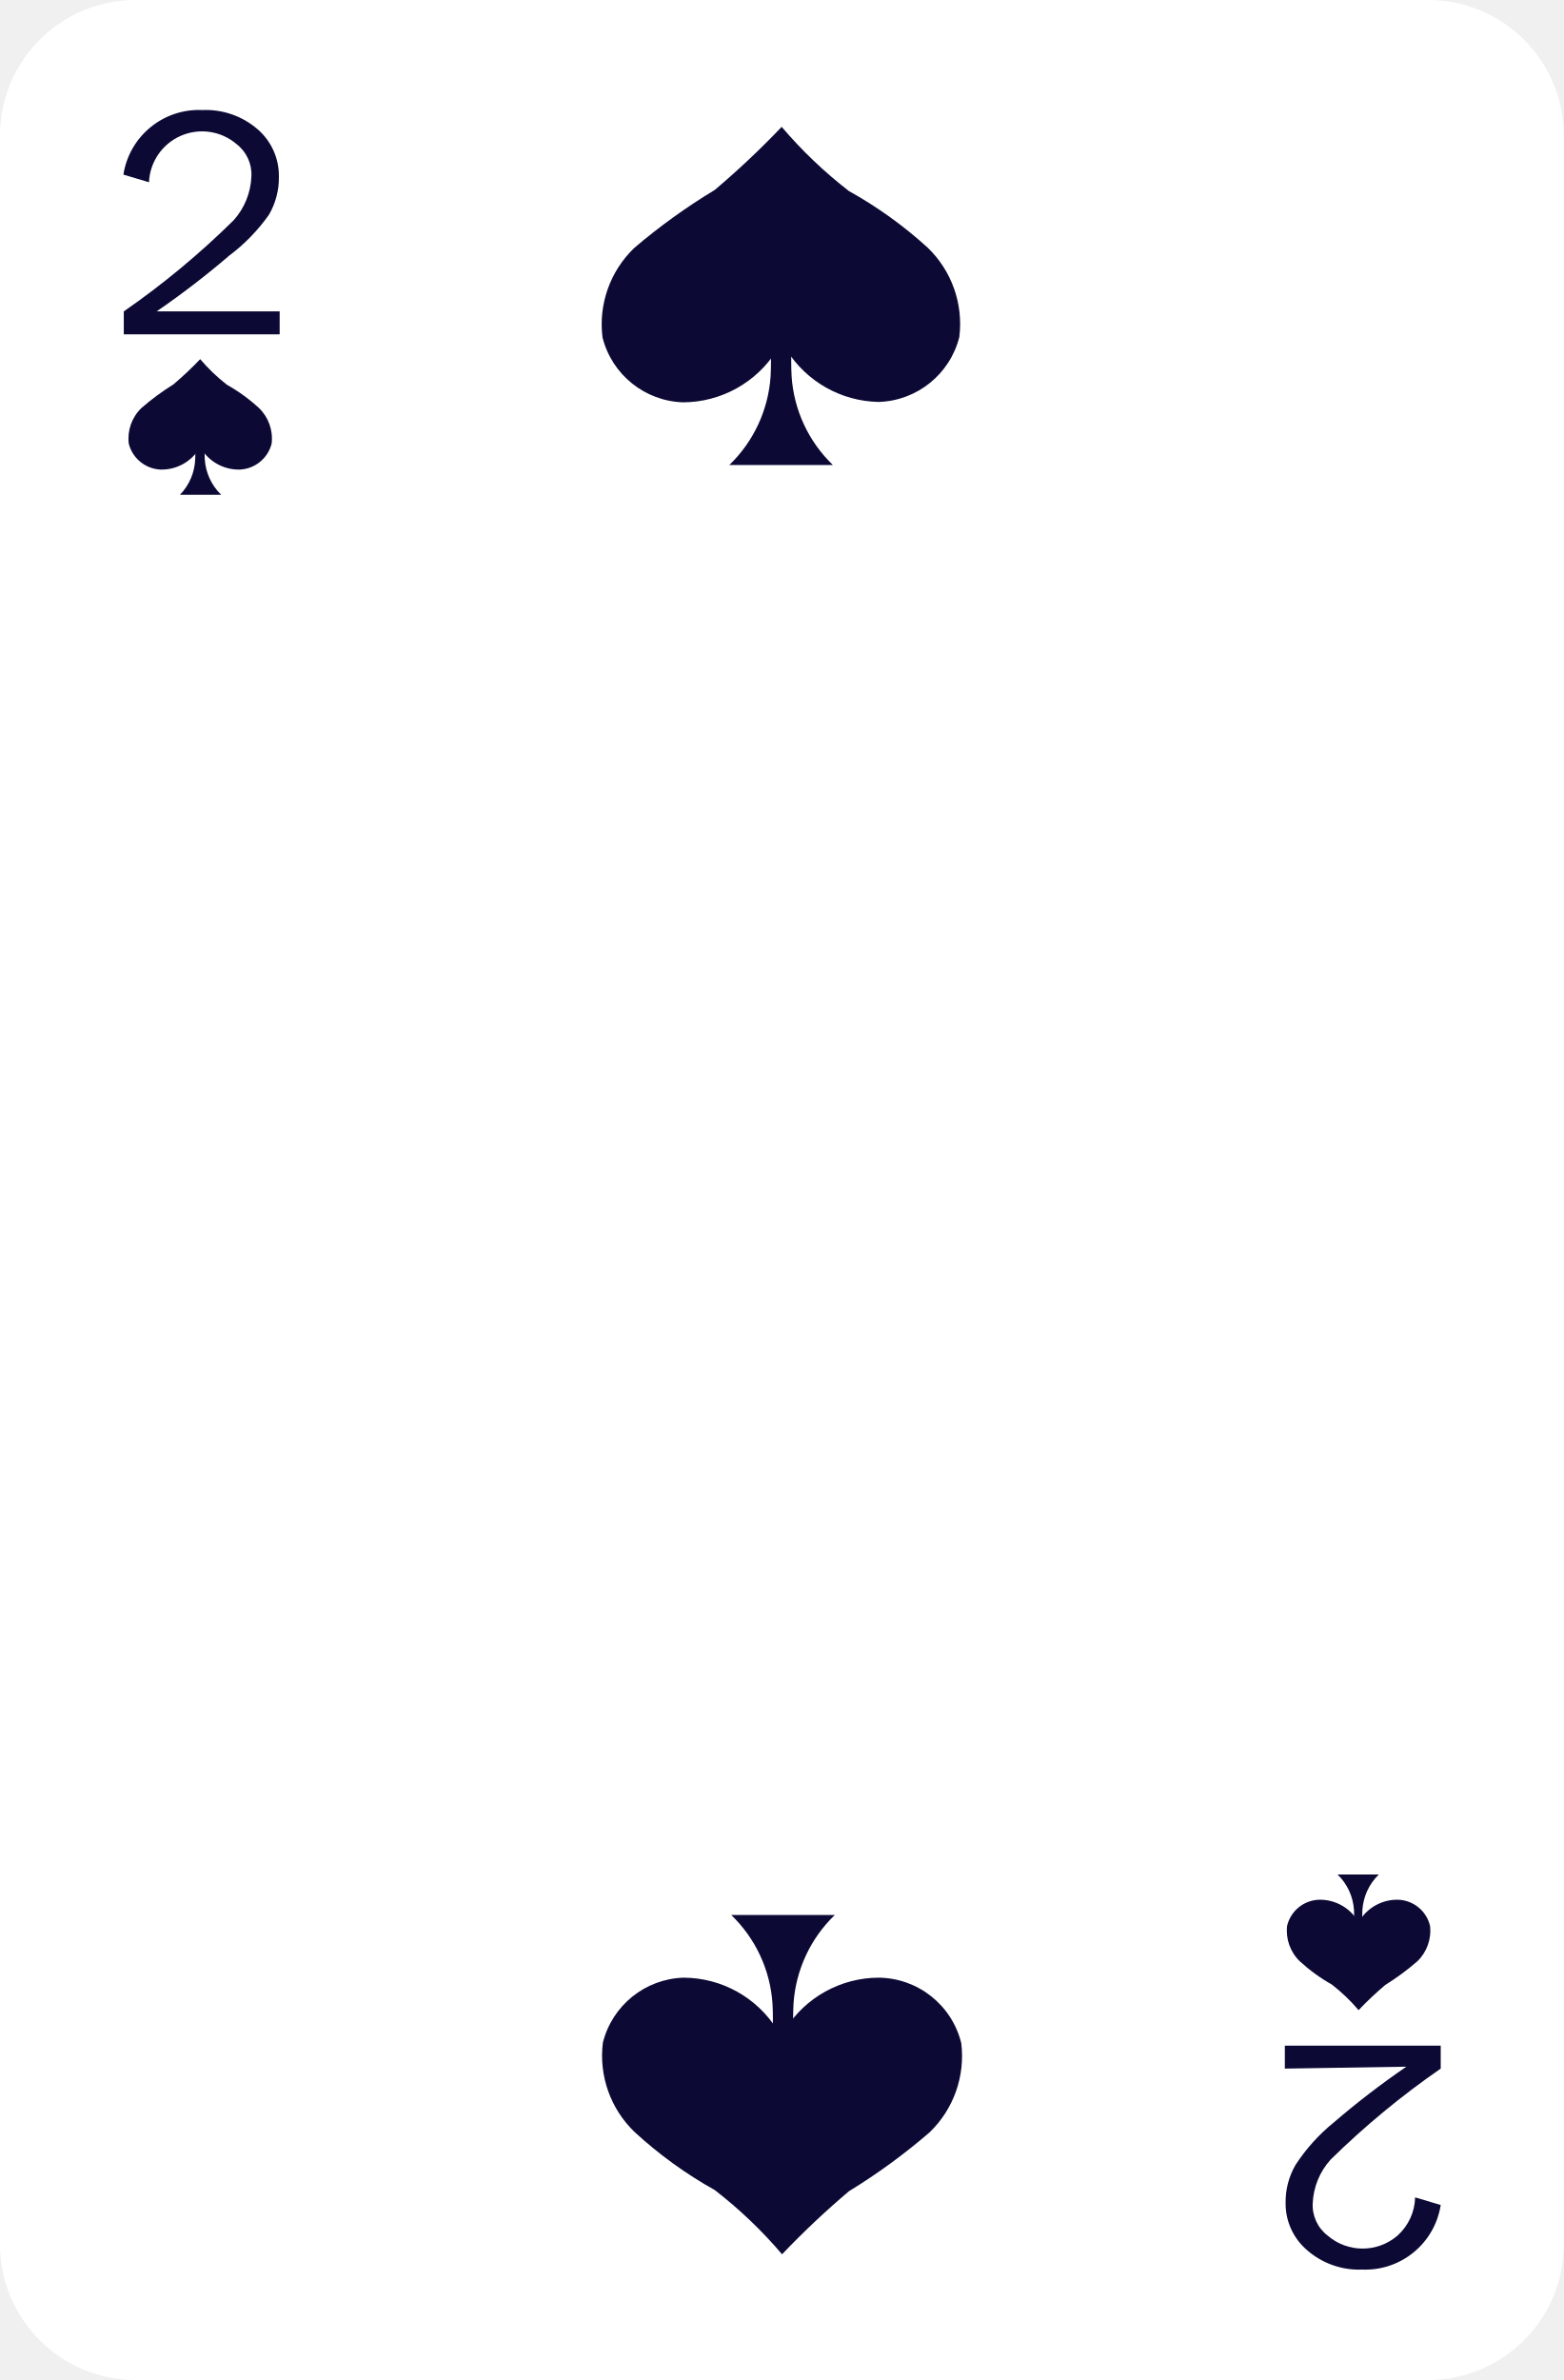
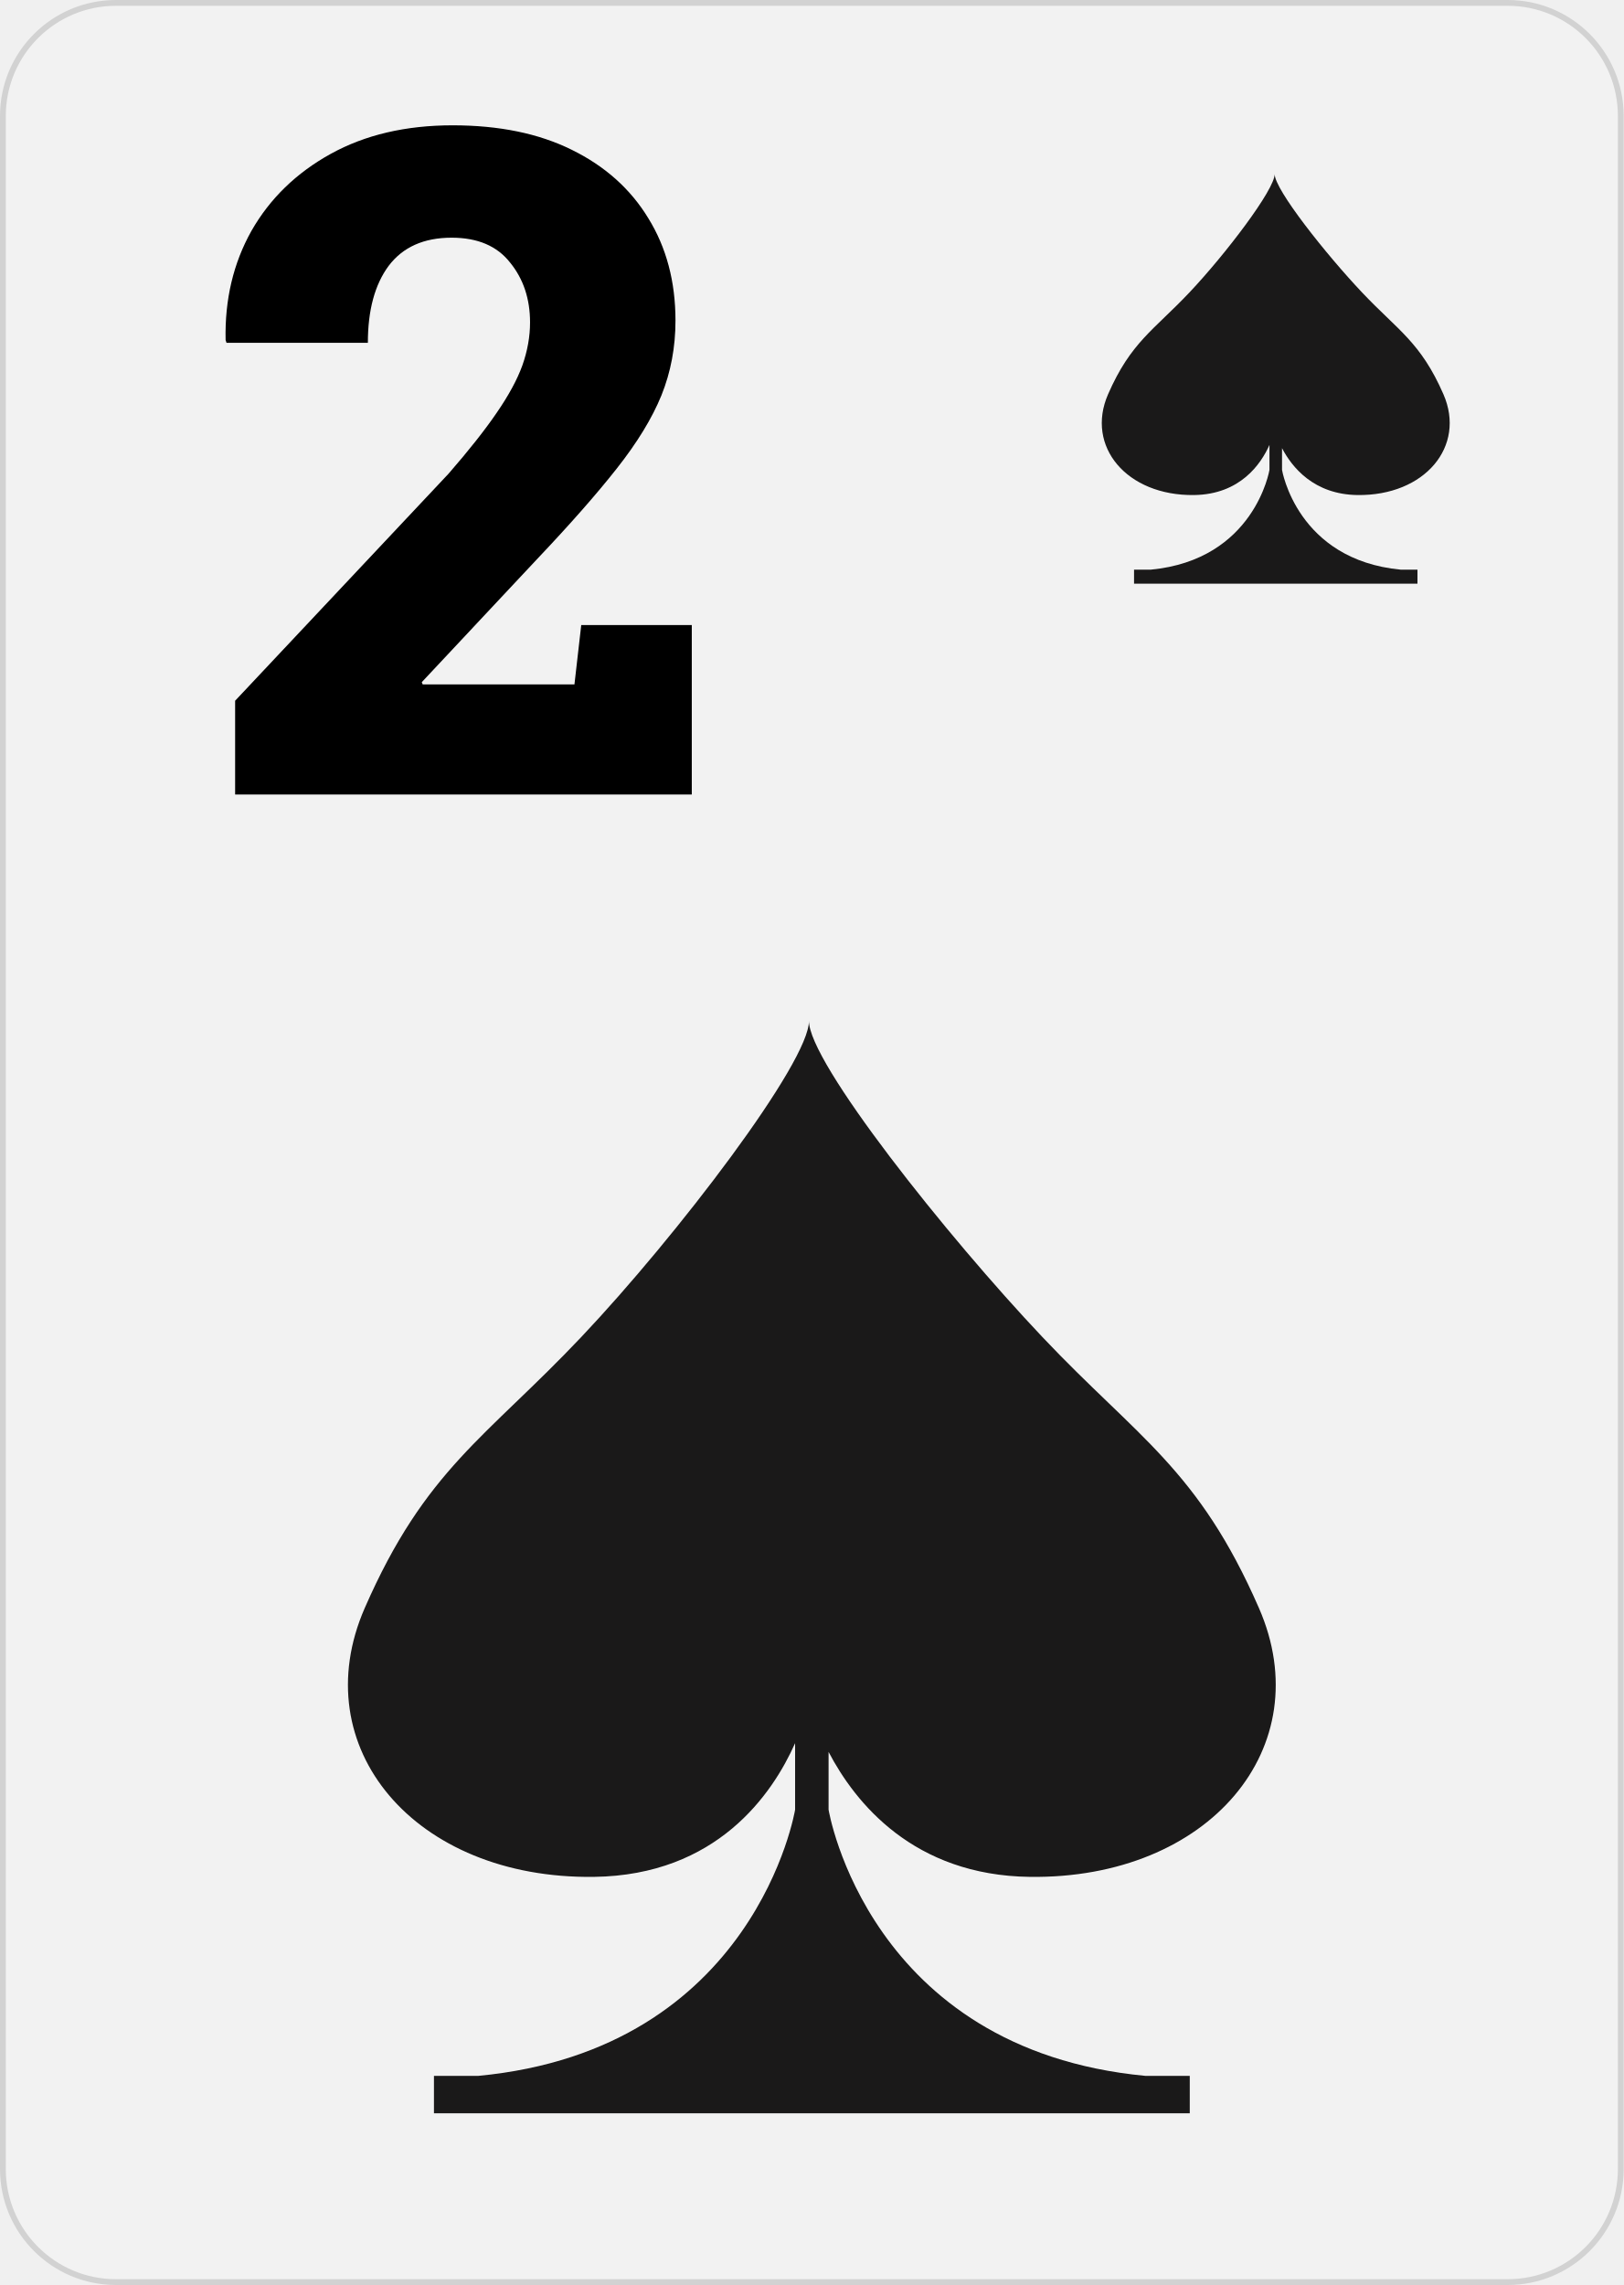
- <svg xmlns="http://www.w3.org/2000/svg" viewBox="0 0 40.93 62.29">
-   <defs>
-     <style>.cls-1{fill:#fff;}.cls-2{fill:#0c0a35;}</style>
-   </defs>
-   <g id="Calque_2" data-name="Calque 2">
-     <g id="Layer_1" data-name="Layer 1">
-       <rect class="cls-1" x="0.09" y="0.09" width="40.74" height="62.1" rx="3.45" ry="3.45" />
-       <path class="cls-1" d="M37.39,62.29H3.54A3.55,3.55,0,0,1,0,58.74V3.54A3.55,3.55,0,0,1,3.54,0H37.39a3.55,3.55,0,0,1,3.54,3.54v55.2A3.55,3.55,0,0,1,37.39,62.29ZM3.54.19A3.36,3.36,0,0,0,.19,3.54v55.2A3.36,3.36,0,0,0,3.54,62.1H37.39a3.36,3.36,0,0,0,3.36-3.36V3.54A3.36,3.36,0,0,0,37.39.19Z" />
-       <path class="cls-2" d="M35.44,50.65c0-.1,0-.25,0-.35a2.78,2.78,0,0,0,0-.31,1.42,1.42,0,0,0-.43-.93c.24,0,.84,0,1.08,0a1.42,1.42,0,0,0-.43.93,2.93,2.93,0,0,0,0,.31c0,.1,0,.25,0,.35Z" />
-       <path class="cls-2" d="M35.53,50.26a1.16,1.16,0,0,0-1-.54.89.89,0,0,0-.84.68,1.11,1.11,0,0,0,.33.93,4.5,4.5,0,0,0,.84.61,4.64,4.64,0,0,1,.7.67,8.81,8.81,0,0,1,.7-.66,6.54,6.54,0,0,0,.84-.62,1.11,1.11,0,0,0,.33-.93.89.89,0,0,0-.84-.68,1.16,1.16,0,0,0-1,.54Z" />
-       <path class="cls-2" d="M5.36,11.36c0,.1,0,.25,0,.35a2.77,2.77,0,0,0,0,.31,1.42,1.42,0,0,0,.43.93c-.24,0-.84,0-1.08,0A1.42,1.42,0,0,0,5.11,12a3,3,0,0,0,0-.31c0-.1,0-.25,0-.35Z" />
-       <path class="cls-2" d="M5.27,11.75a1.16,1.16,0,0,0,1,.54.9.9,0,0,0,.84-.68,1.11,1.11,0,0,0-.33-.93,4.49,4.49,0,0,0-.84-.61,4.71,4.71,0,0,1-.7-.67,9.14,9.14,0,0,1-.7.66,6.51,6.51,0,0,0-.84.62,1.11,1.11,0,0,0-.33.93.9.9,0,0,0,.84.68,1.16,1.16,0,0,0,1-.54Z" />
-       <path class="cls-2" d="M7.32,8.15v.6H3.24v-.6A21.61,21.61,0,0,0,6.12,5.76a1.82,1.82,0,0,0,.46-1.14,1,1,0,0,0-.39-.85,1.39,1.39,0,0,0-2.29,1l-.67-.2A2,2,0,0,1,5.3,2.88a2.07,2.07,0,0,1,1.44.5A1.61,1.61,0,0,1,7.3,4.62a1.92,1.92,0,0,1-.26,1A4.79,4.79,0,0,1,6,6.69a22.36,22.36,0,0,1-1.9,1.46Z" />
-       <path class="cls-2" d="M33.63,54.14v-.6h4.08v.6a21.8,21.8,0,0,0-2.88,2.38,1.82,1.82,0,0,0-.47,1.14,1,1,0,0,0,.39.85,1.4,1.4,0,0,0,1.83,0,1.39,1.39,0,0,0,.46-1l.67.2a2,2,0,0,1-2.06,1.69,2.06,2.06,0,0,1-1.44-.51,1.6,1.6,0,0,1-.56-1.23,1.93,1.93,0,0,1,.26-1,4.81,4.81,0,0,1,1-1.11,22,22,0,0,1,1.9-1.46Z" />
-       <path class="cls-2" d="M20.82,8.19c0,.26-.1.63-.1.88a7.23,7.23,0,0,0,0,.78,3.55,3.55,0,0,0,1.08,2.32c-.6,0-2.11,0-2.71,0a3.56,3.56,0,0,0,1.08-2.32,7.47,7.47,0,0,0,0-.78c0-.26-.1-.62-.1-.88Z" />
-       <path class="cls-2" d="M20.59,9.16A2.91,2.91,0,0,0,23,10.52a2.25,2.25,0,0,0,2.11-1.7,2.77,2.77,0,0,0-.83-2.34A11,11,0,0,0,22.22,5a11.75,11.75,0,0,1-1.76-1.68,22.53,22.53,0,0,1-1.75,1.65A15.91,15.91,0,0,0,16.6,6.49a2.77,2.77,0,0,0-.83,2.34,2.25,2.25,0,0,0,2.11,1.7,2.91,2.91,0,0,0,2.45-1.36Z" />
-       <path class="cls-2" d="M20.12,54.1c0-.26.1-.63.1-.88a7.43,7.43,0,0,0,0-.78,3.55,3.55,0,0,0-1.08-2.32c.6,0,2.11,0,2.71,0a3.55,3.55,0,0,0-1.08,2.32,7.32,7.32,0,0,0,0,.78c0,.26.1.63.1.88Z" />
-       <path class="cls-2" d="M20.34,53.12a2.9,2.9,0,0,0-2.45-1.36,2.25,2.25,0,0,0-2.11,1.7,2.77,2.77,0,0,0,.83,2.34,11.1,11.1,0,0,0,2.1,1.52A11.74,11.74,0,0,1,20.47,59a22.55,22.55,0,0,1,1.75-1.65,16.06,16.06,0,0,0,2.11-1.54,2.77,2.77,0,0,0,.83-2.34A2.25,2.25,0,0,0,23,51.76a2.9,2.9,0,0,0-2.45,1.36Z" />
-     </g>
-   </g>
+ <svg xmlns="http://www.w3.org/2000/svg" width="280" height="394" viewBox="0 0 280 394" fill="none">
+   <rect x="0.5" y="0.5" width="279" height="393" rx="19.5" fill="#F2F2F2" stroke="#D2D2D2" />
+   <path d="M40.547 137V120.828L77.344 81.688C80.833 77.677 83.594 74.188 85.625 71.219C87.708 68.198 89.193 65.463 90.078 63.016C90.963 60.516 91.406 58.042 91.406 55.594C91.406 51.531 90.26 48.094 87.969 45.281C85.729 42.417 82.37 40.984 77.891 40.984C73.099 40.984 69.479 42.599 67.031 45.828C64.635 49.057 63.438 53.484 63.438 59.109H39.062L38.906 58.641C38.75 51.661 40.234 45.385 43.359 39.812C46.536 34.24 51.094 29.812 57.031 26.531C62.969 23.25 69.974 21.609 78.047 21.609C86.068 21.609 92.917 23.016 98.594 25.828C104.323 28.641 108.724 32.573 111.797 37.625C114.922 42.677 116.484 48.562 116.484 55.281C116.484 59.865 115.677 64.162 114.062 68.172C112.448 72.13 109.87 76.349 106.328 80.828C102.839 85.255 98.229 90.49 92.5 96.531L72.734 117.625L72.891 118.016H99.062L100.234 107.781H119.297V137H40.547Z" fill="black" />
+   <path fill-rule="evenodd" clip-rule="evenodd" d="M177.59 323.627C208.539 324.026 227.578 301.253 217.106 277.281C206.633 253.309 196.193 247.915 179.754 230.536C163.306 213.156 139.39 183.091 139.503 176C139.624 183.091 116.693 213.156 100.246 230.536C83.806 247.915 73.374 253.309 62.894 277.281C52.421 301.253 71.469 324.026 102.409 323.627C123.653 323.352 133.213 309.336 137.113 300.573L137.113 312.042C137.113 312.042 130.331 353.412 82.466 357.941L74.835 357.941L74.835 364.387L205.172 364.387L205.172 357.941L197.534 357.941C149.677 353.412 142.886 312.042 142.886 312.042L142.886 302.079C147.481 310.851 157.525 323.368 177.59 323.627Z" fill="#1A1919" />
+   <path fill-rule="evenodd" clip-rule="evenodd" d="M234.096 85.36C245.702 85.51 252.842 76.97 248.915 67.98C244.987 58.991 241.072 56.968 234.908 50.451C228.74 43.934 219.771 32.659 219.814 30C219.859 32.659 211.26 43.934 205.092 50.451C198.927 56.968 195.015 58.991 191.085 67.98C187.158 76.97 194.301 85.51 205.904 85.36C213.87 85.257 217.455 80.001 218.917 76.715L218.917 81.016C218.917 81.016 216.374 96.529 198.425 98.228L195.563 98.228L195.563 100.645L244.439 100.645L244.439 98.228L241.575 98.228C223.629 96.529 221.082 81.016 221.082 81.016L221.082 77.279C222.805 80.569 226.572 85.263 234.096 85.36Z" fill="#1A1919" />
</svg>
